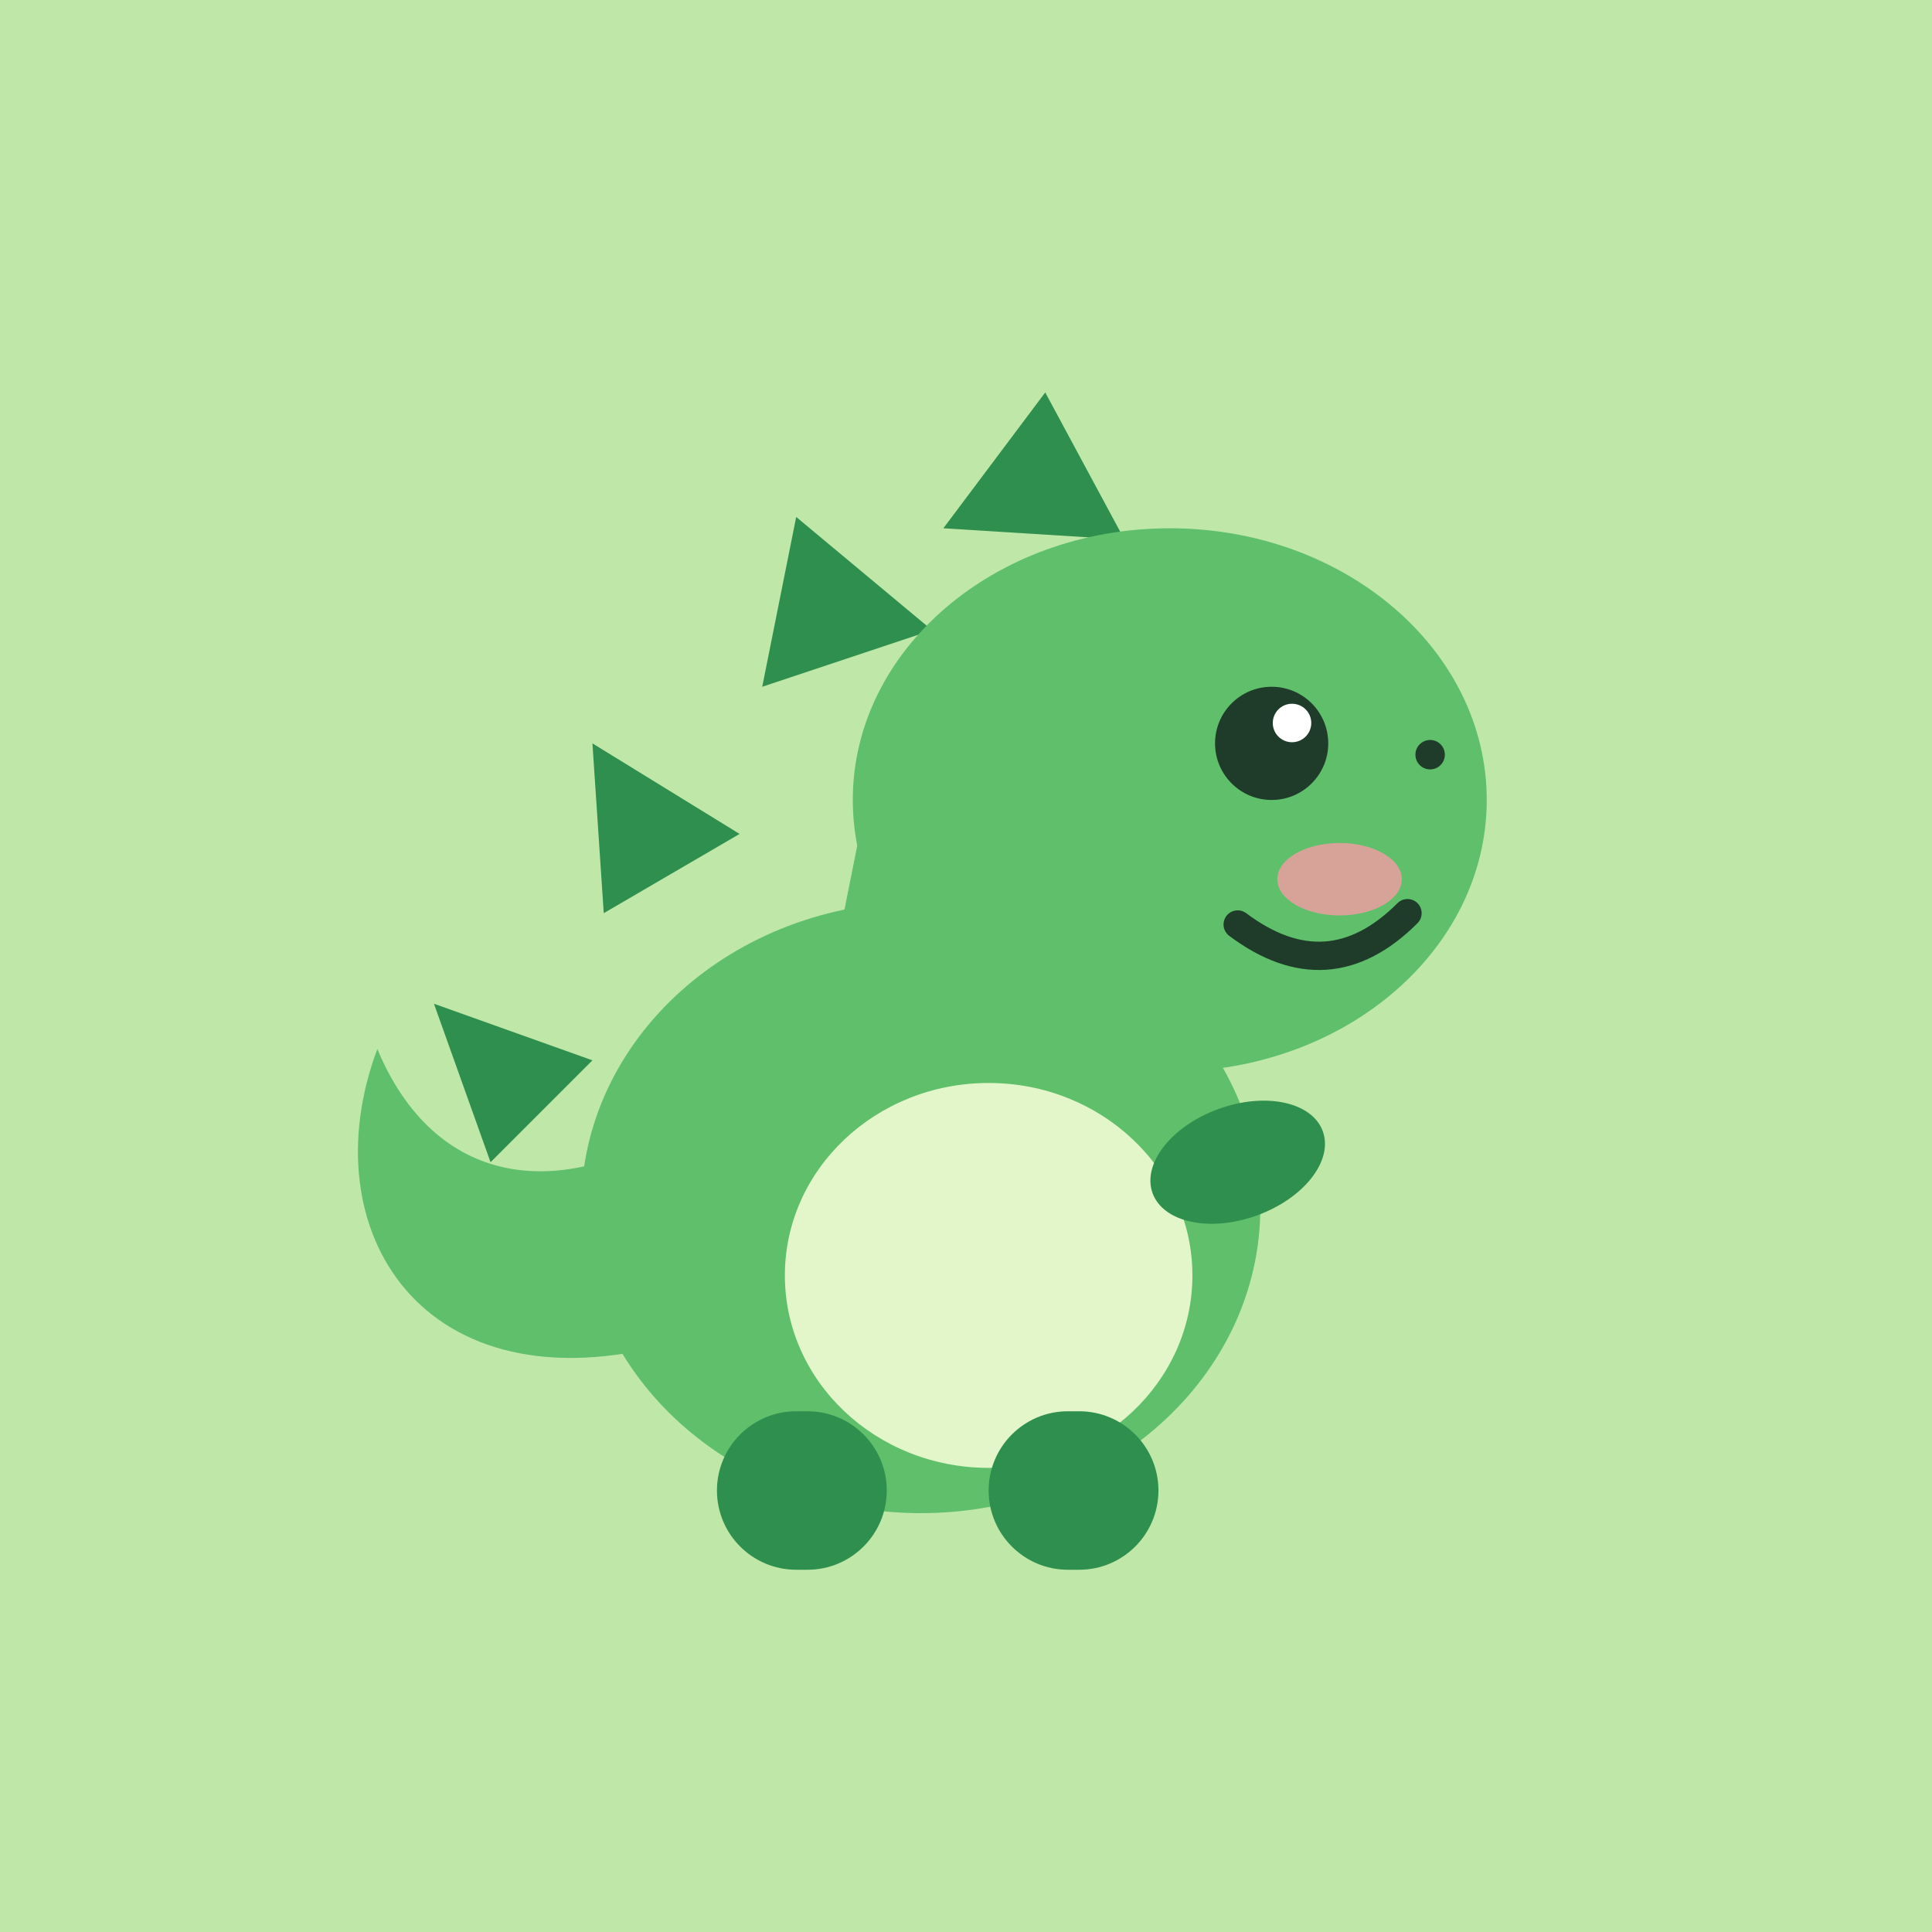
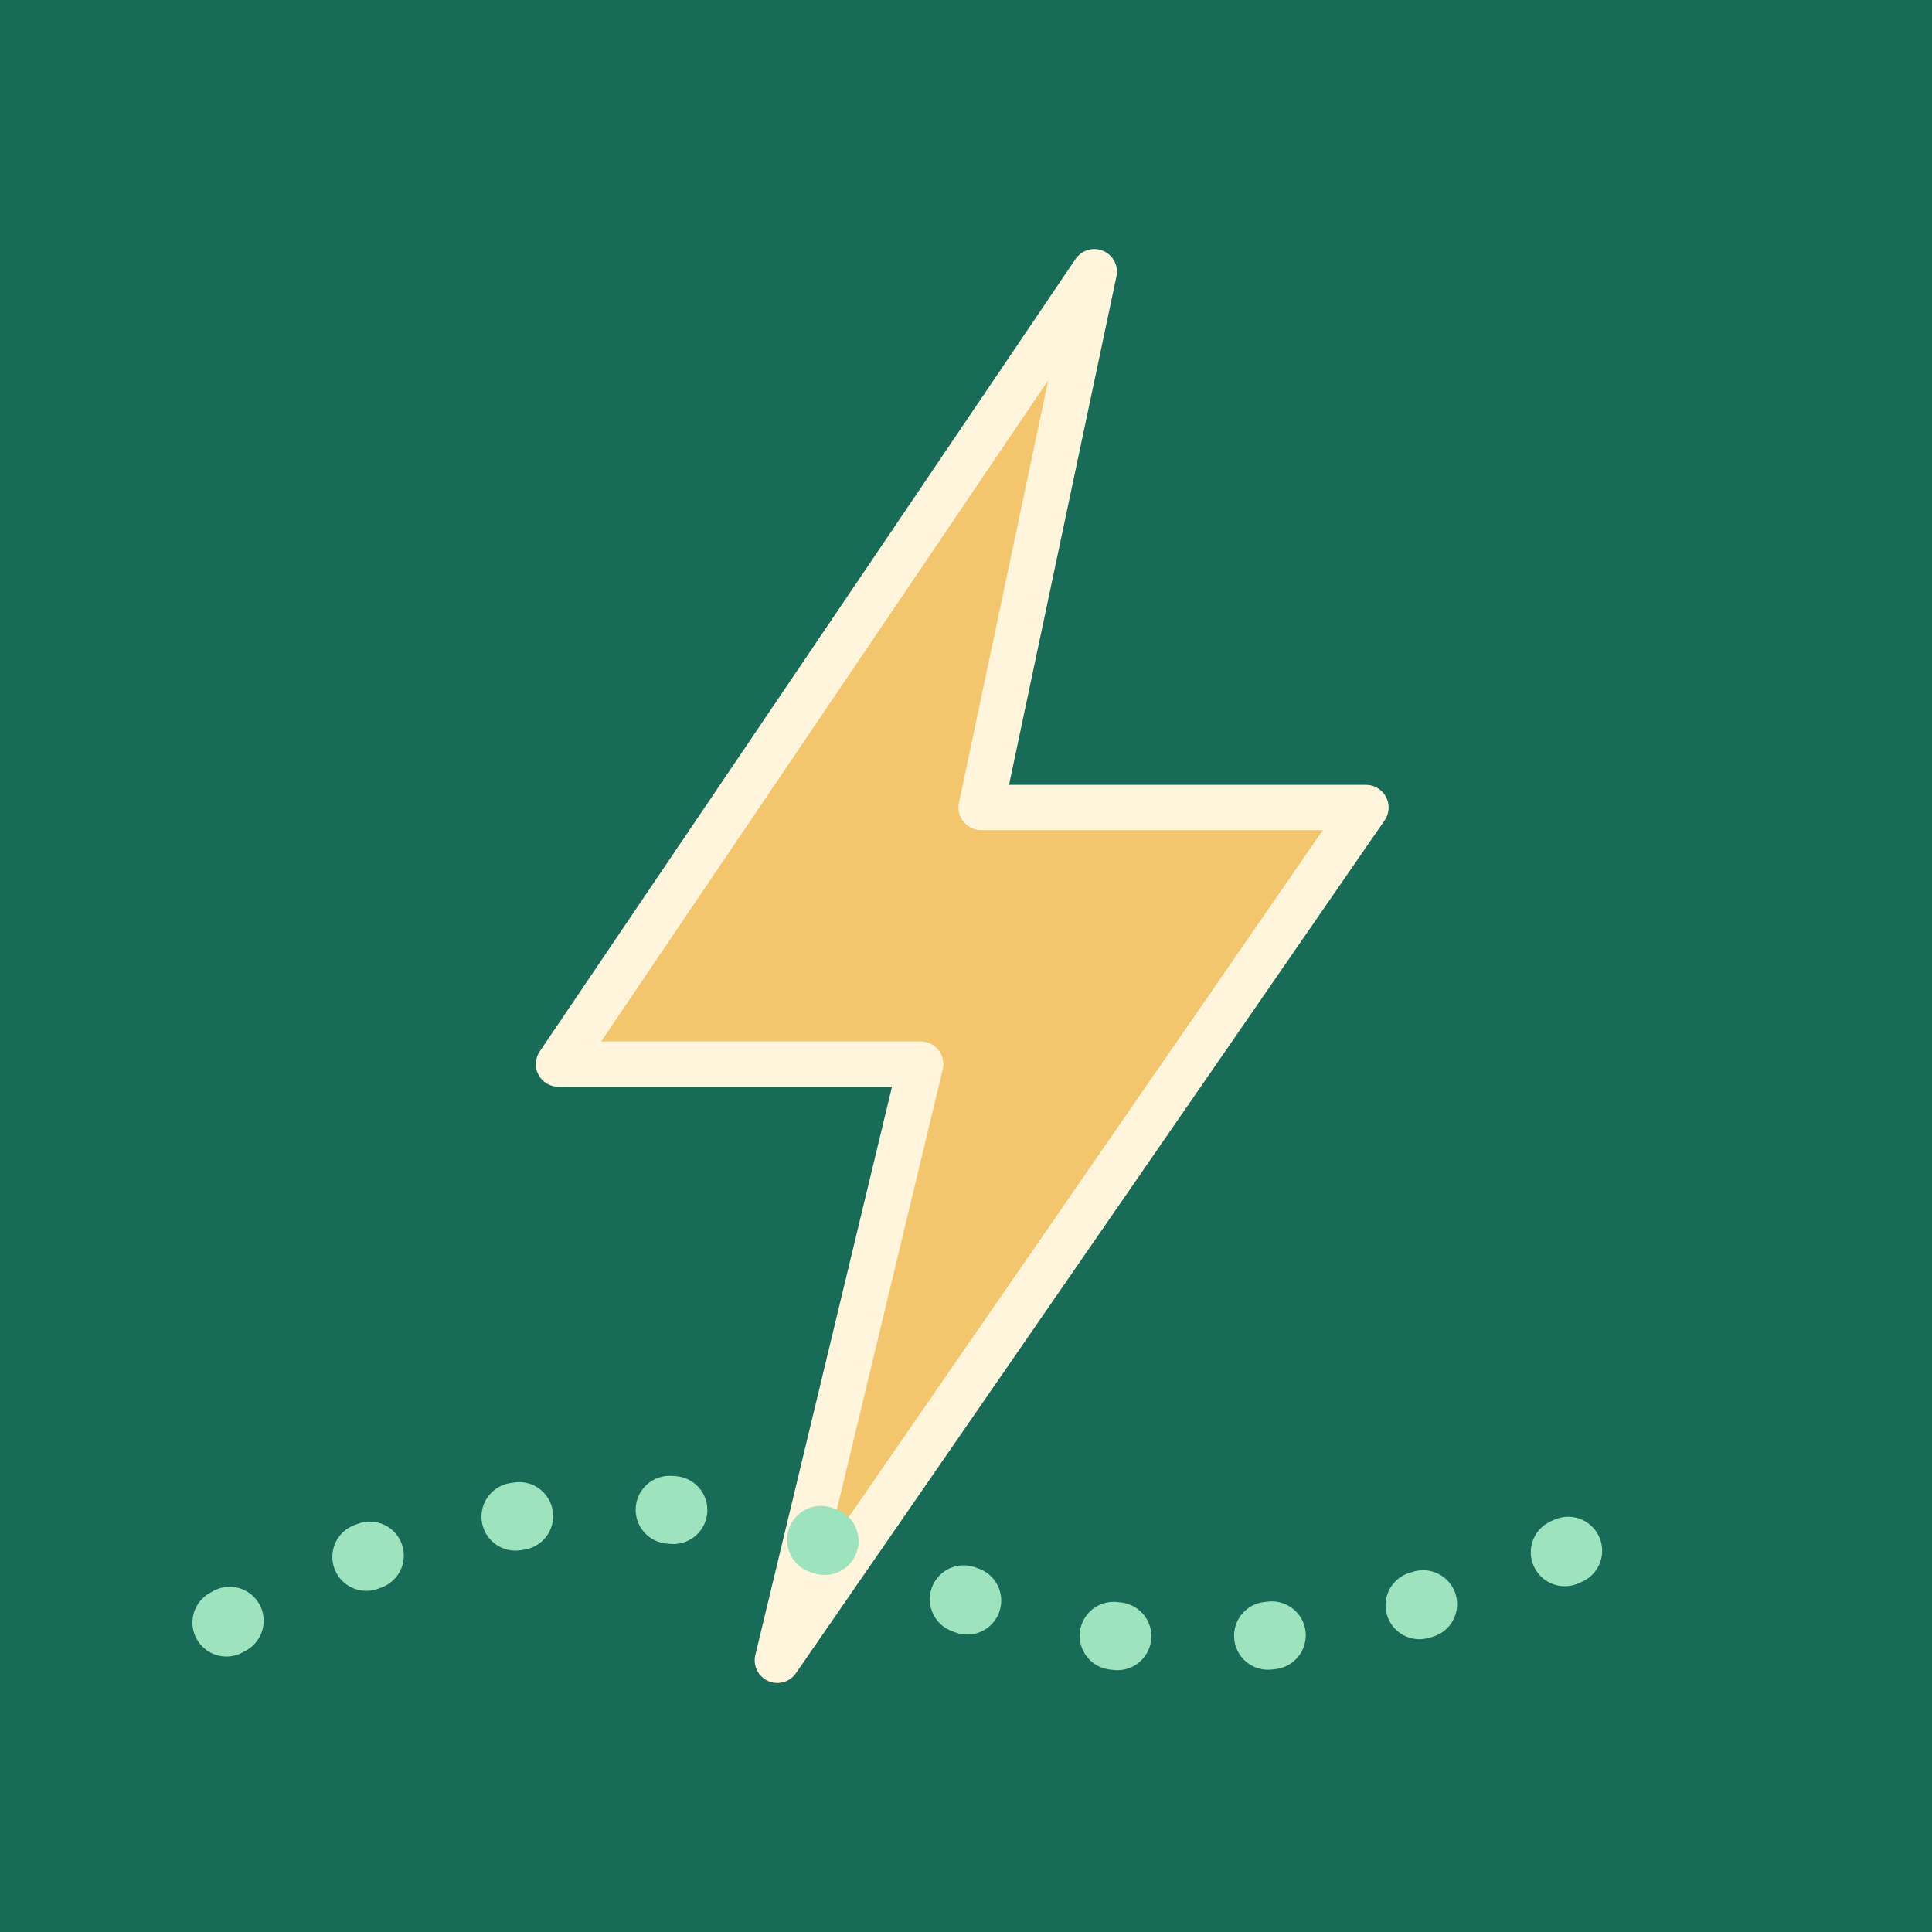
<svg xmlns="http://www.w3.org/2000/svg" viewBox="0 0 512 512">
-   <rect width="512" height="512" fill="#bfe8a8" />
-   <g transform="translate(76 80) scale(3)">
-     <g fill="#2f8f4e">
-       <path d="M58 20 l9 -12 l7 13z" />
-       <path d="M42 34 l3 -15 l12 10z" />
-       <path d="M28 54 l-1 -15 l13 8z" />
-       <path d="M18 76 l-5 -14 l14 5z" />
-     </g>
-     <path d="M34 92 C12 98 2 82 8 66 C13 78 24 80 36 72z" fill="#5fbf6b" />
-     <ellipse cx="56" cy="80" rx="30" ry="27" fill="#5fbf6b" />
-     <ellipse cx="78" cy="44" rx="28" ry="24" fill="#5fbf6b" />
-     <path d="M52 40 h30 v30 h-36z" fill="#5fbf6b" />
-     <ellipse cx="62" cy="86" rx="18" ry="17" fill="#e3f6c9" />
-     <rect x="38" y="98" width="15" height="14" rx="7" fill="#2f8f4e" />
-     <rect x="62" y="98" width="15" height="14" rx="7" fill="#2f8f4e" />
-     <ellipse cx="84" cy="76" rx="8" ry="5" fill="#2f8f4e" transform="rotate(-20 84 76)" />
-     <circle cx="87" cy="39" r="5" fill="#1f3b2a" />
-     <circle cx="88.800" cy="37.200" r="1.700" fill="#fff" />
-     <circle cx="101" cy="40" r="1.300" fill="#1f3b2a" />
-     <ellipse cx="93" cy="51" rx="5.500" ry="3.200" fill="#ff9aa8" opacity="0.750" />
-     <path d="M84 55 q8 6 15 -1" fill="none" stroke="#1f3b2a" stroke-width="2.500" stroke-linecap="round" />
-   </g>
+   <rect width="512" height="512" fill="#176B57" />
+   <path d="M290 72 L148 282 h96 L206 440 L362 214 h-102z" fill="#F3C66D" stroke="#FFF5DD" stroke-width="12" stroke-linejoin="round" />
+   <path d="M60 430 q96 -54 182 -12 t204 -22" fill="none" stroke="#9DE3BE" stroke-width="18" stroke-linecap="round" stroke-dasharray="1 40" />
</svg>
